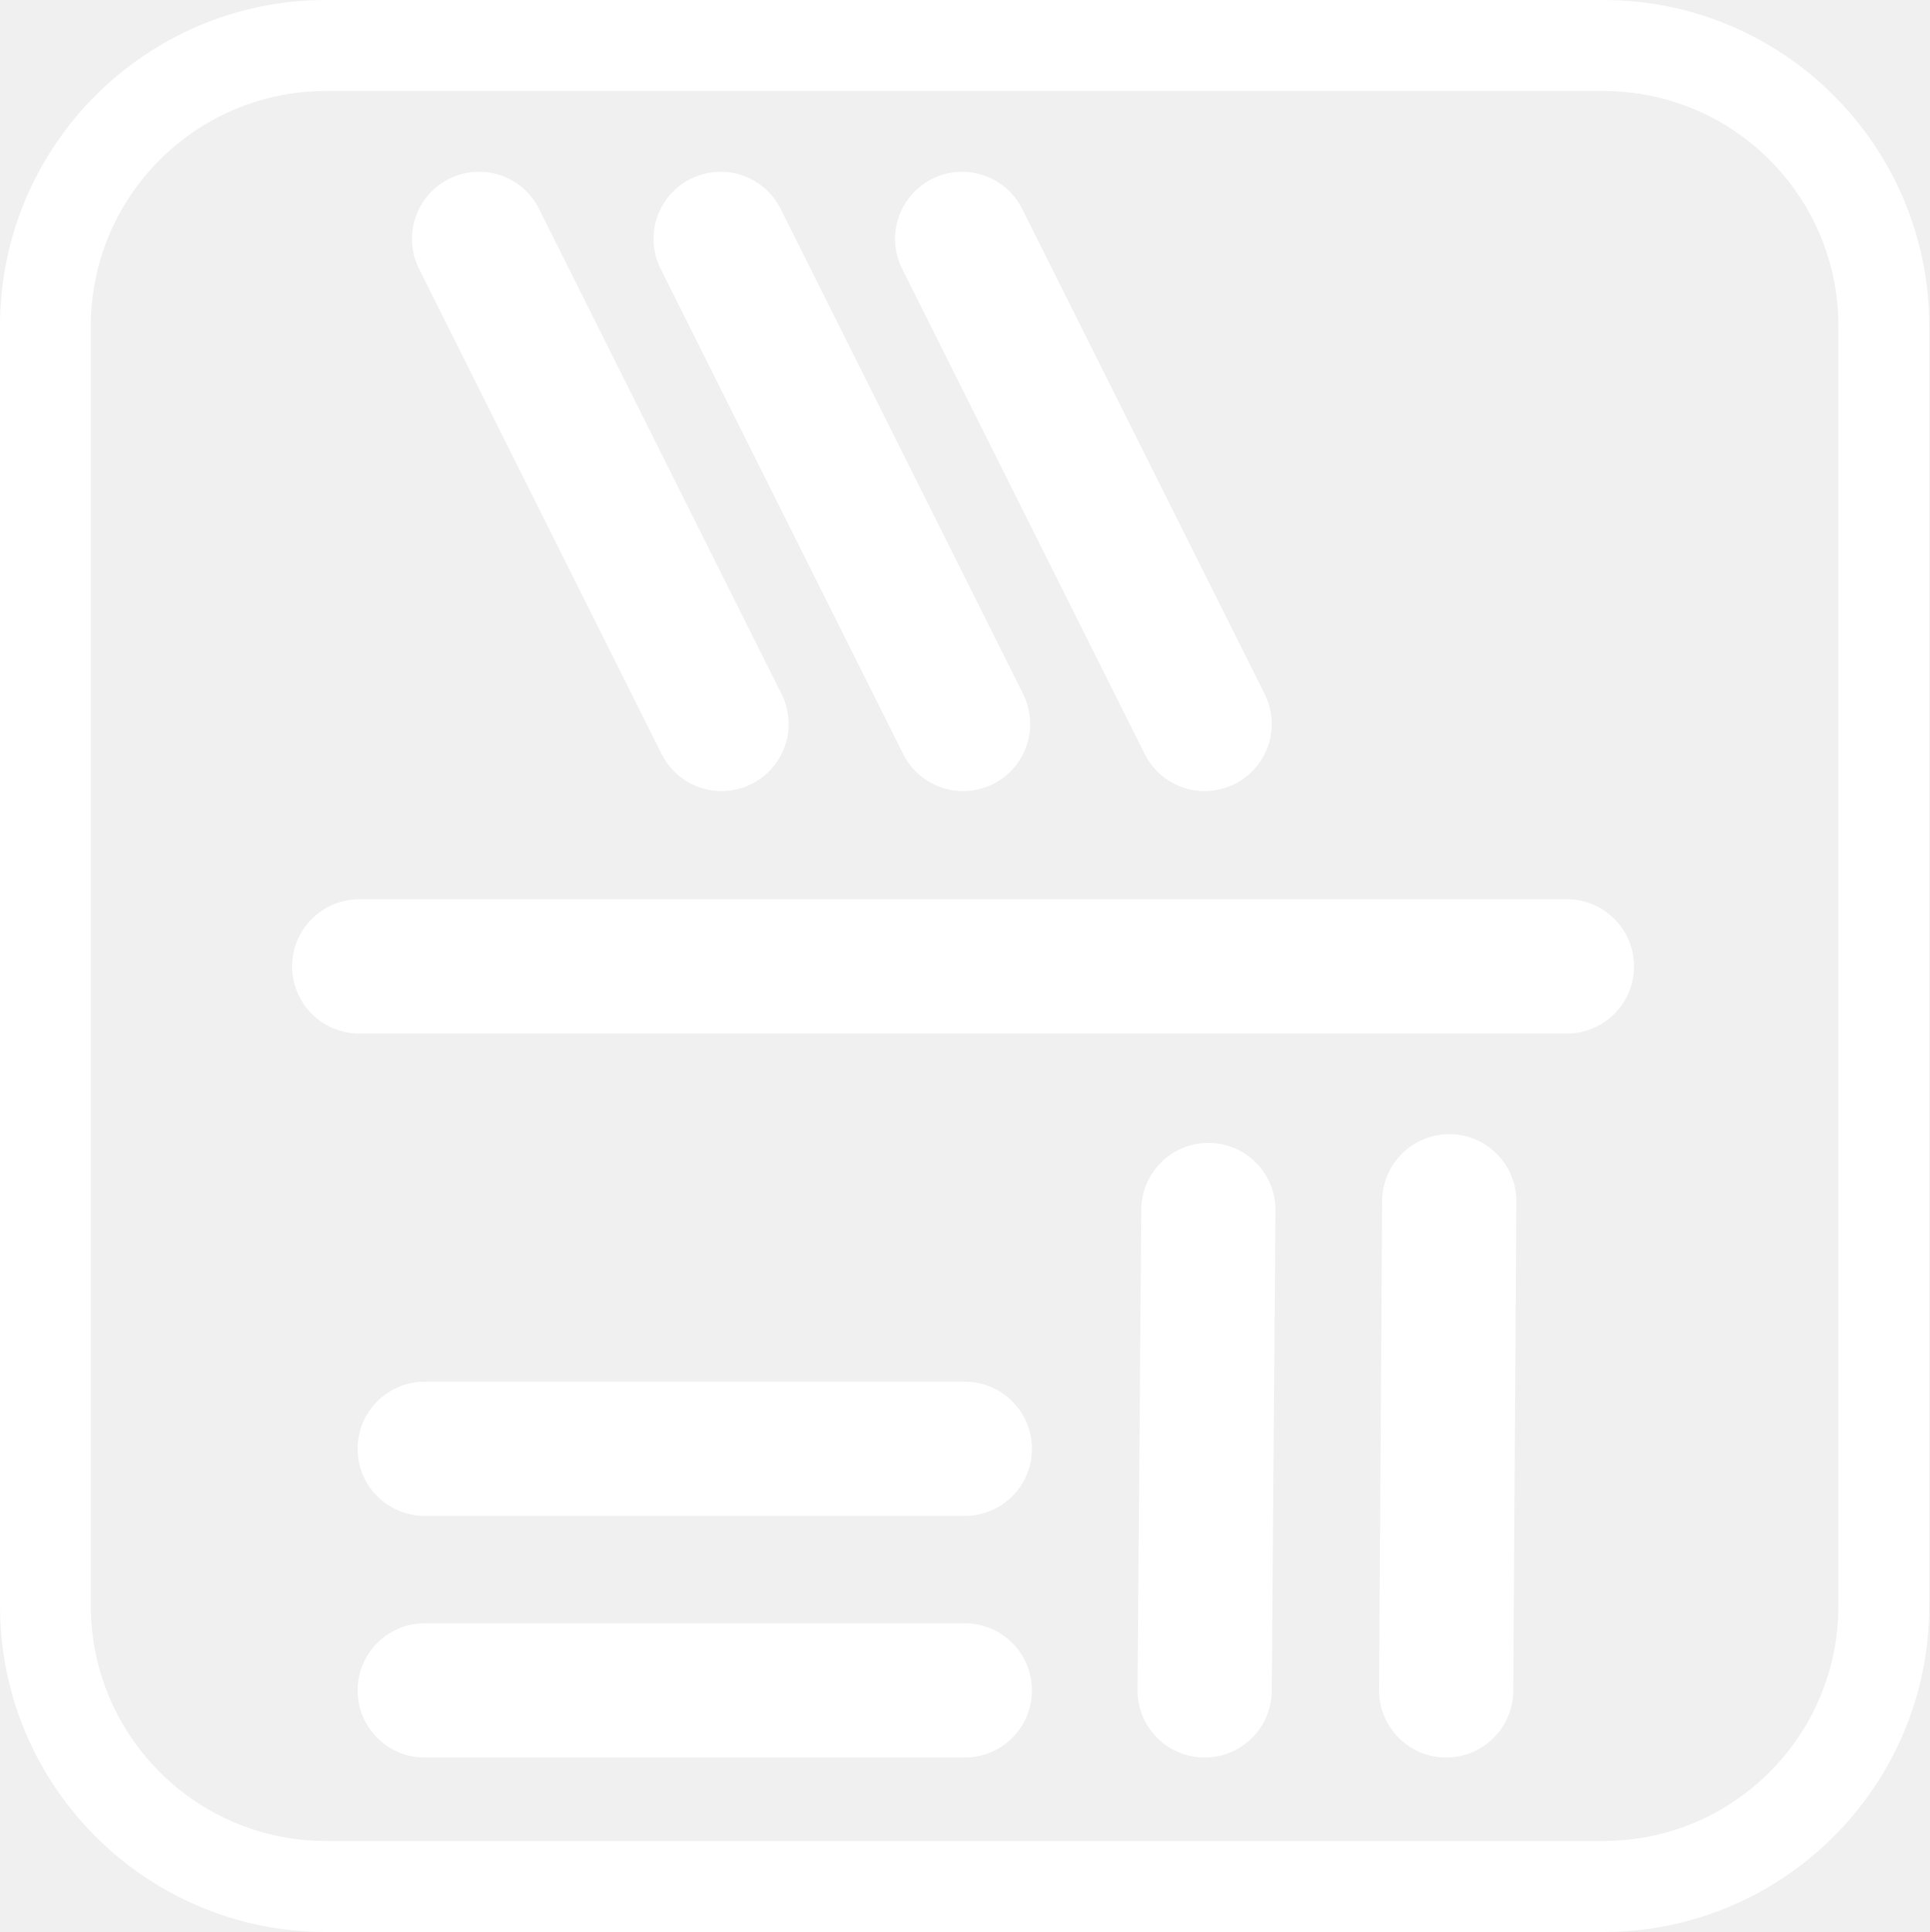
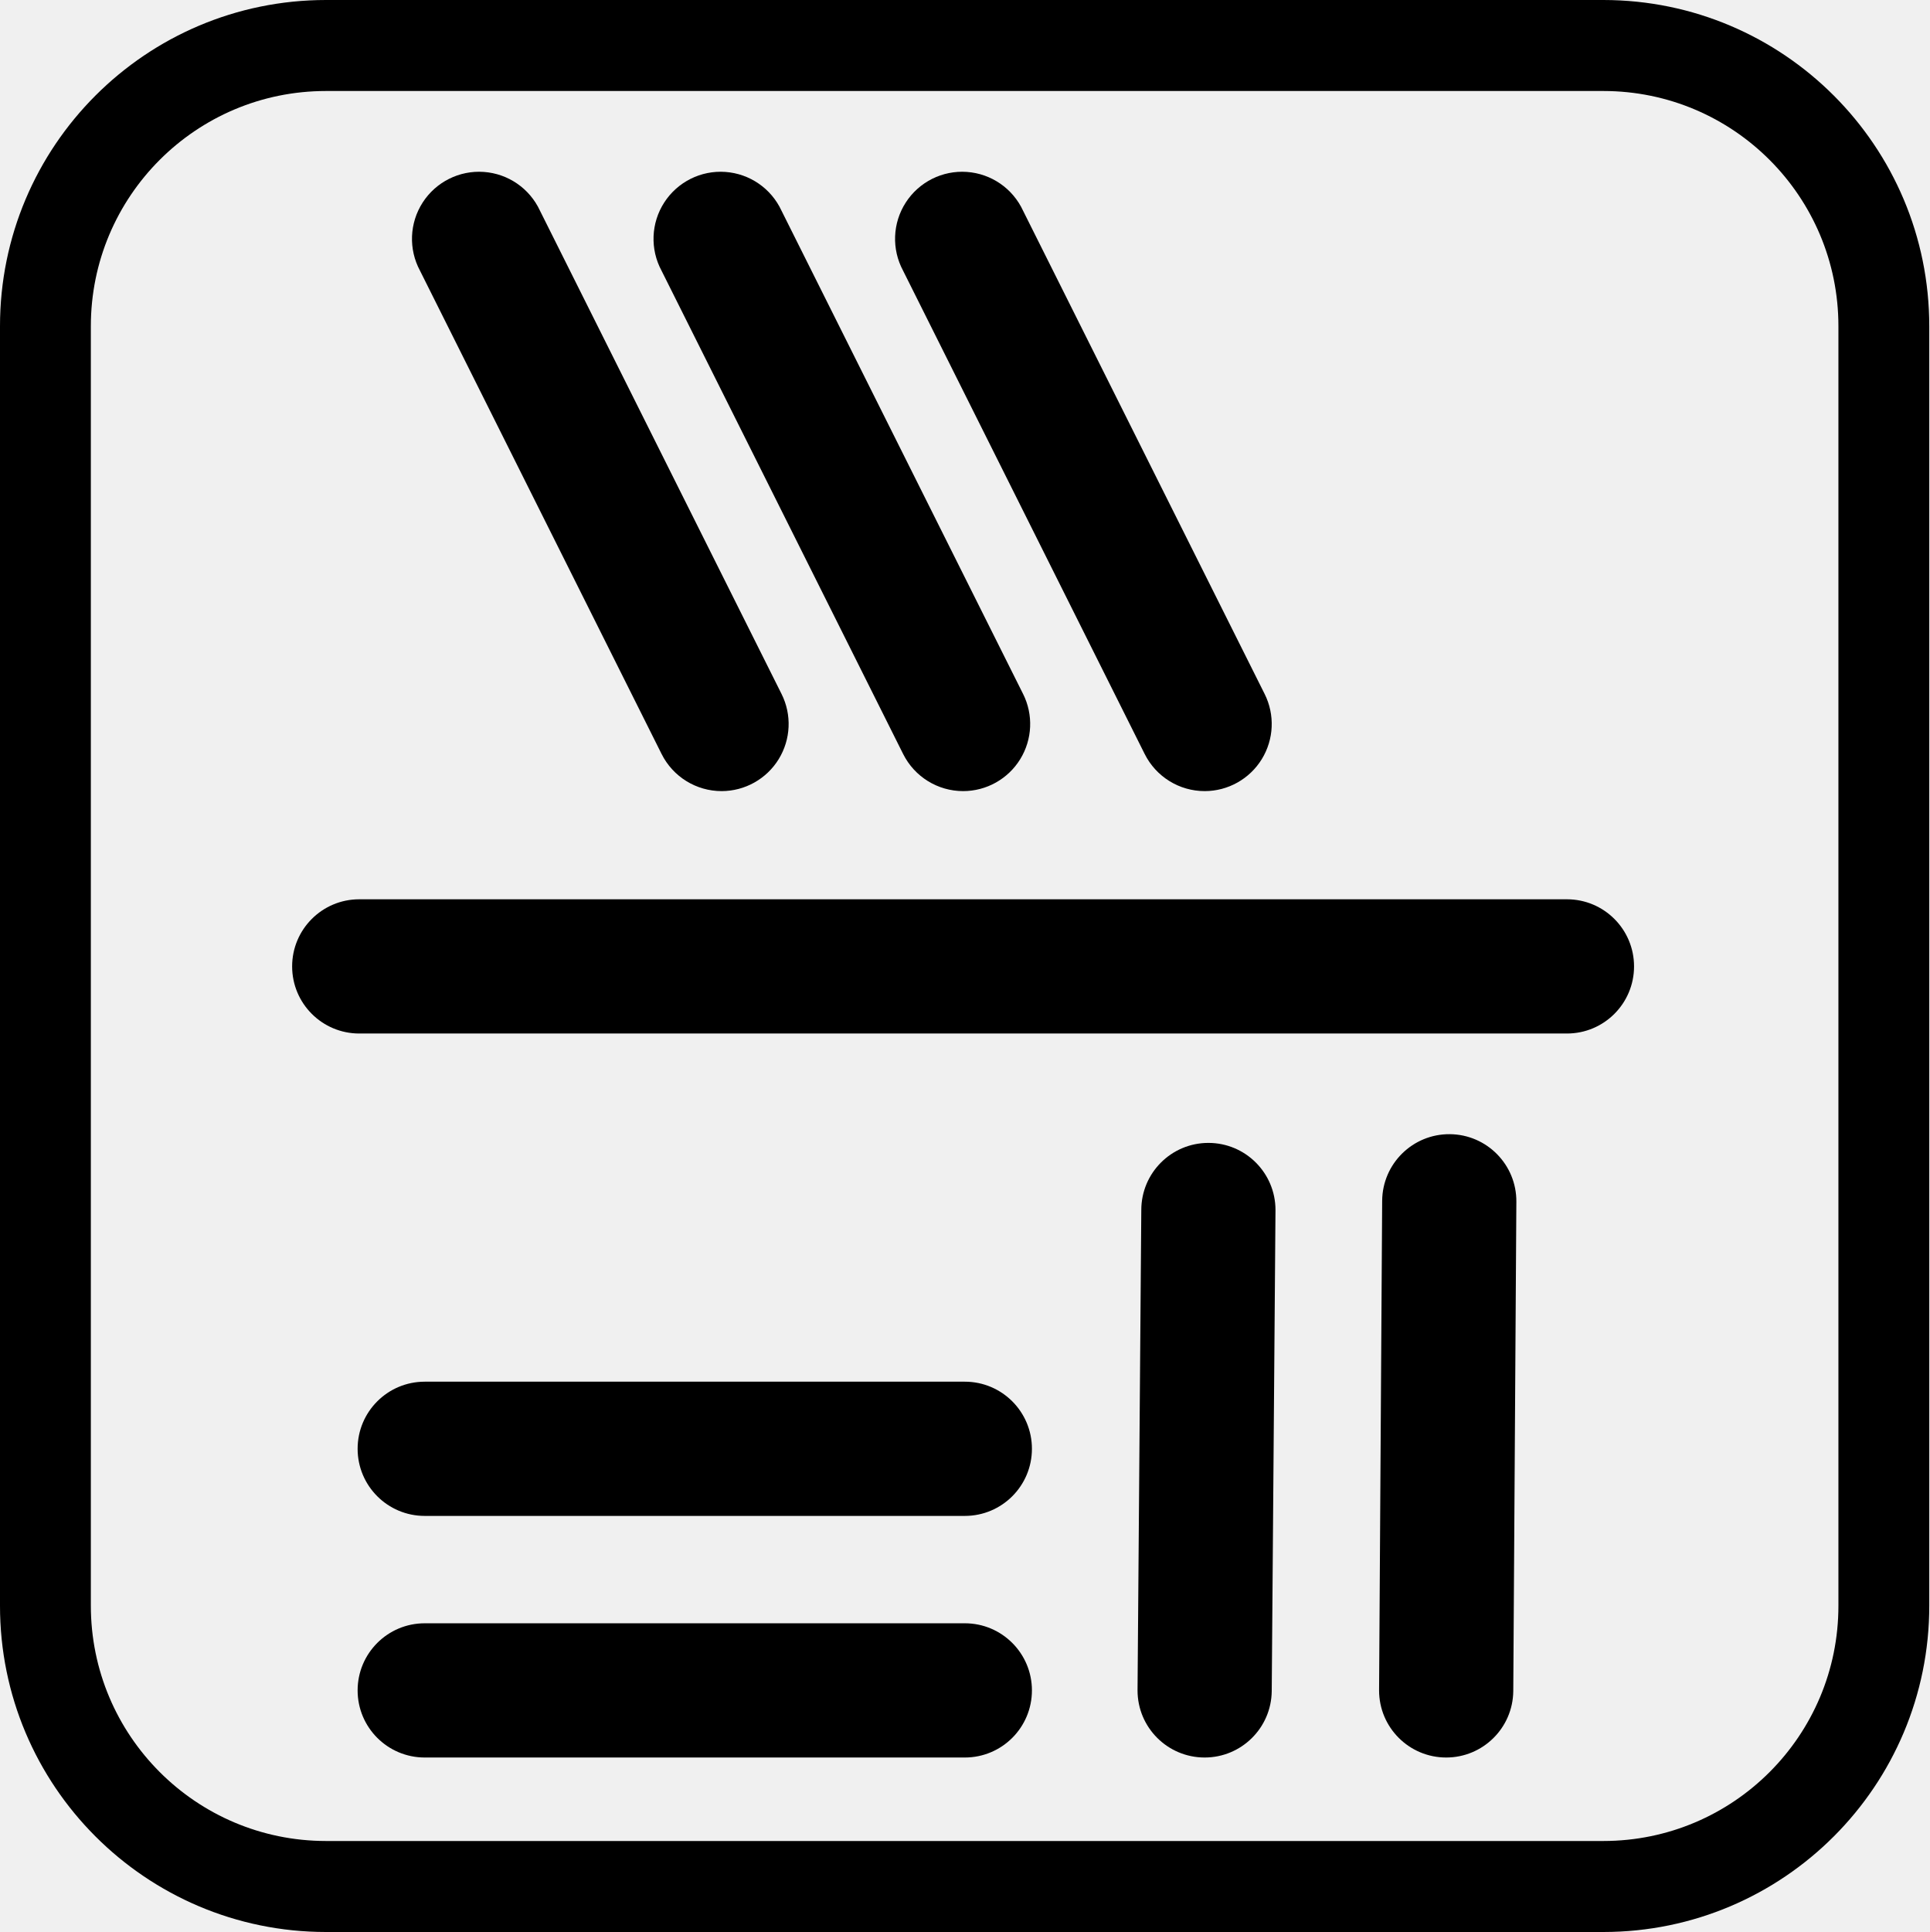
- <svg xmlns="http://www.w3.org/2000/svg" viewBox="0 0 143.77 143.94">
-   <defs>
-     <style>.cls-1{fill:#fff;}</style>
-   </defs>
+ <svg xmlns="http://www.w3.org/2000/svg" viewBox="0 0 143.77 143.94" fill="current">
  <g id="Layer_2" data-name="Layer 2">
    <g id="Layer_1-2" data-name="Layer 1">
      <path class="cls-1" d="M119.49,143.94H24.29A24.3,24.3,0,0,1,0,119.62V24.31A24.3,24.3,0,0,1,24.29,0h95.2a24.3,24.3,0,0,1,24.28,24.31v95.31A24.3,24.3,0,0,1,119.49,143.94ZM24.29,6.78A17.52,17.52,0,0,0,6.77,24.31v95.31a17.53,17.53,0,0,0,17.52,17.54h95.2A17.52,17.52,0,0,0,137,119.62V24.31A17.52,17.52,0,0,0,119.49,6.78Z" />
      <line class="cls-1" x1="26.77" y1="71.97" x2="116.77" y2="71.97" />
      <path class="cls-1" d="M116.77,77h-90a5,5,0,1,1,0-10h90a5,5,0,1,1,0,10Z" />
      <line class="cls-1" x1="35.77" y1="17.94" x2="53.77" y2="53.94" />
      <path class="cls-1" d="M53.78,58.94a5,5,0,0,1-4.48-2.77l-18-36a5,5,0,1,1,8.94-4.47l18,36a5,5,0,0,1-4.46,7.24Z" />
      <line class="cls-1" x1="53.77" y1="17.94" x2="71.77" y2="53.94" />
      <path class="cls-1" d="M71.78,58.94a5,5,0,0,1-4.48-2.77l-18-36a5,5,0,1,1,8.94-4.47l18,36a5,5,0,0,1-4.46,7.24Z" />
      <line class="cls-1" x1="31.65" y1="107.94" x2="71.9" y2="107.94" />
      <path class="cls-1" d="M71.9,112.94H31.65a5,5,0,0,1,0-10H71.9a5,5,0,0,1,0,10Z" />
      <line class="cls-1" x1="31.65" y1="125.94" x2="71.9" y2="125.94" />
      <path class="cls-1" d="M71.9,130.94H31.65a5,5,0,0,1,0-10H71.9a5,5,0,0,1,0,10Z" />
      <line class="cls-1" x1="89.77" y1="125.94" x2="90.06" y2="90.15" />
      <path class="cls-1" d="M89.77,130.94h0a5,5,0,0,1-5-5l.28-35.79a5,5,0,0,1,5-5h0a5,5,0,0,1,5,5L94.77,126A5,5,0,0,1,89.77,130.94Z" />
      <line class="cls-1" x1="107.77" y1="125.94" x2="108.04" y2="89.5" />
      <path class="cls-1" d="M107.77,130.94h0a5,5,0,0,1-5-5L103,89.46a5,5,0,1,1,10,.08L112.77,126A5,5,0,0,1,107.77,130.94Z" />
      <line class="cls-1" x1="71.77" y1="17.94" x2="89.77" y2="53.94" />
      <path class="cls-1" d="M89.78,58.94a5,5,0,0,1-4.48-2.77l-18-36a5,5,0,1,1,8.94-4.47l18,36a5,5,0,0,1-4.46,7.24Z" />
    </g>
  </g>
</svg>
